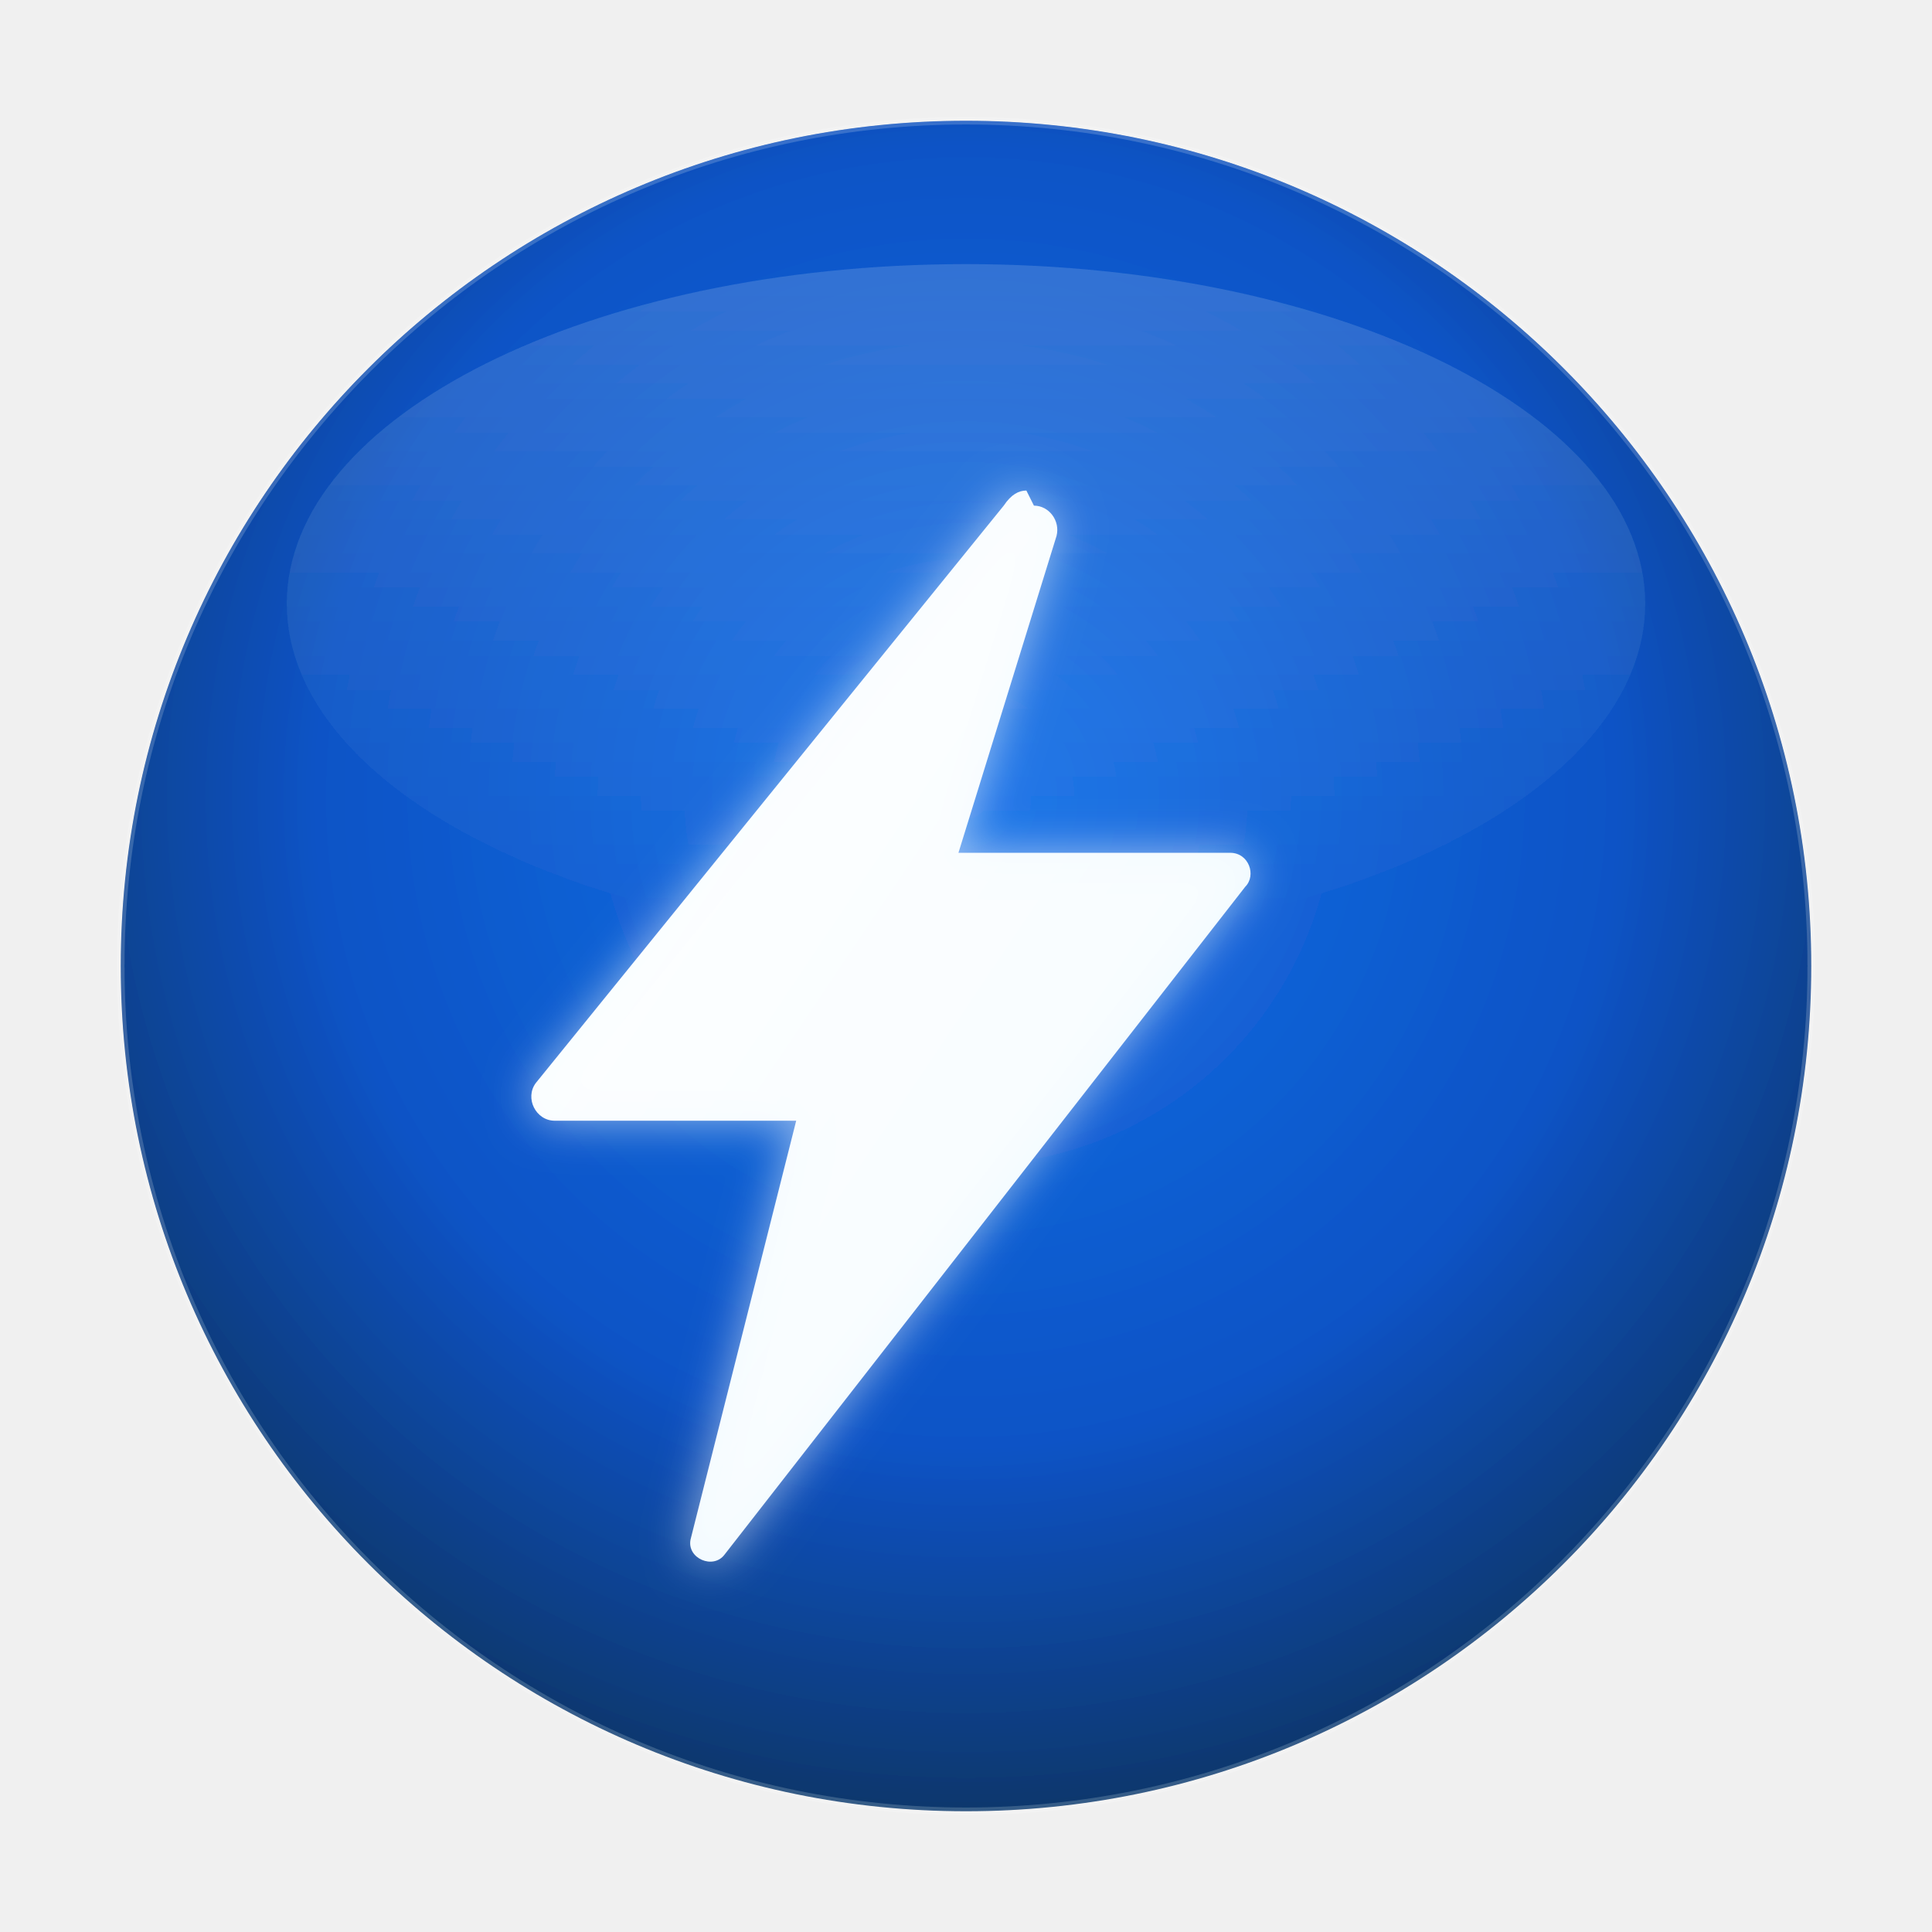
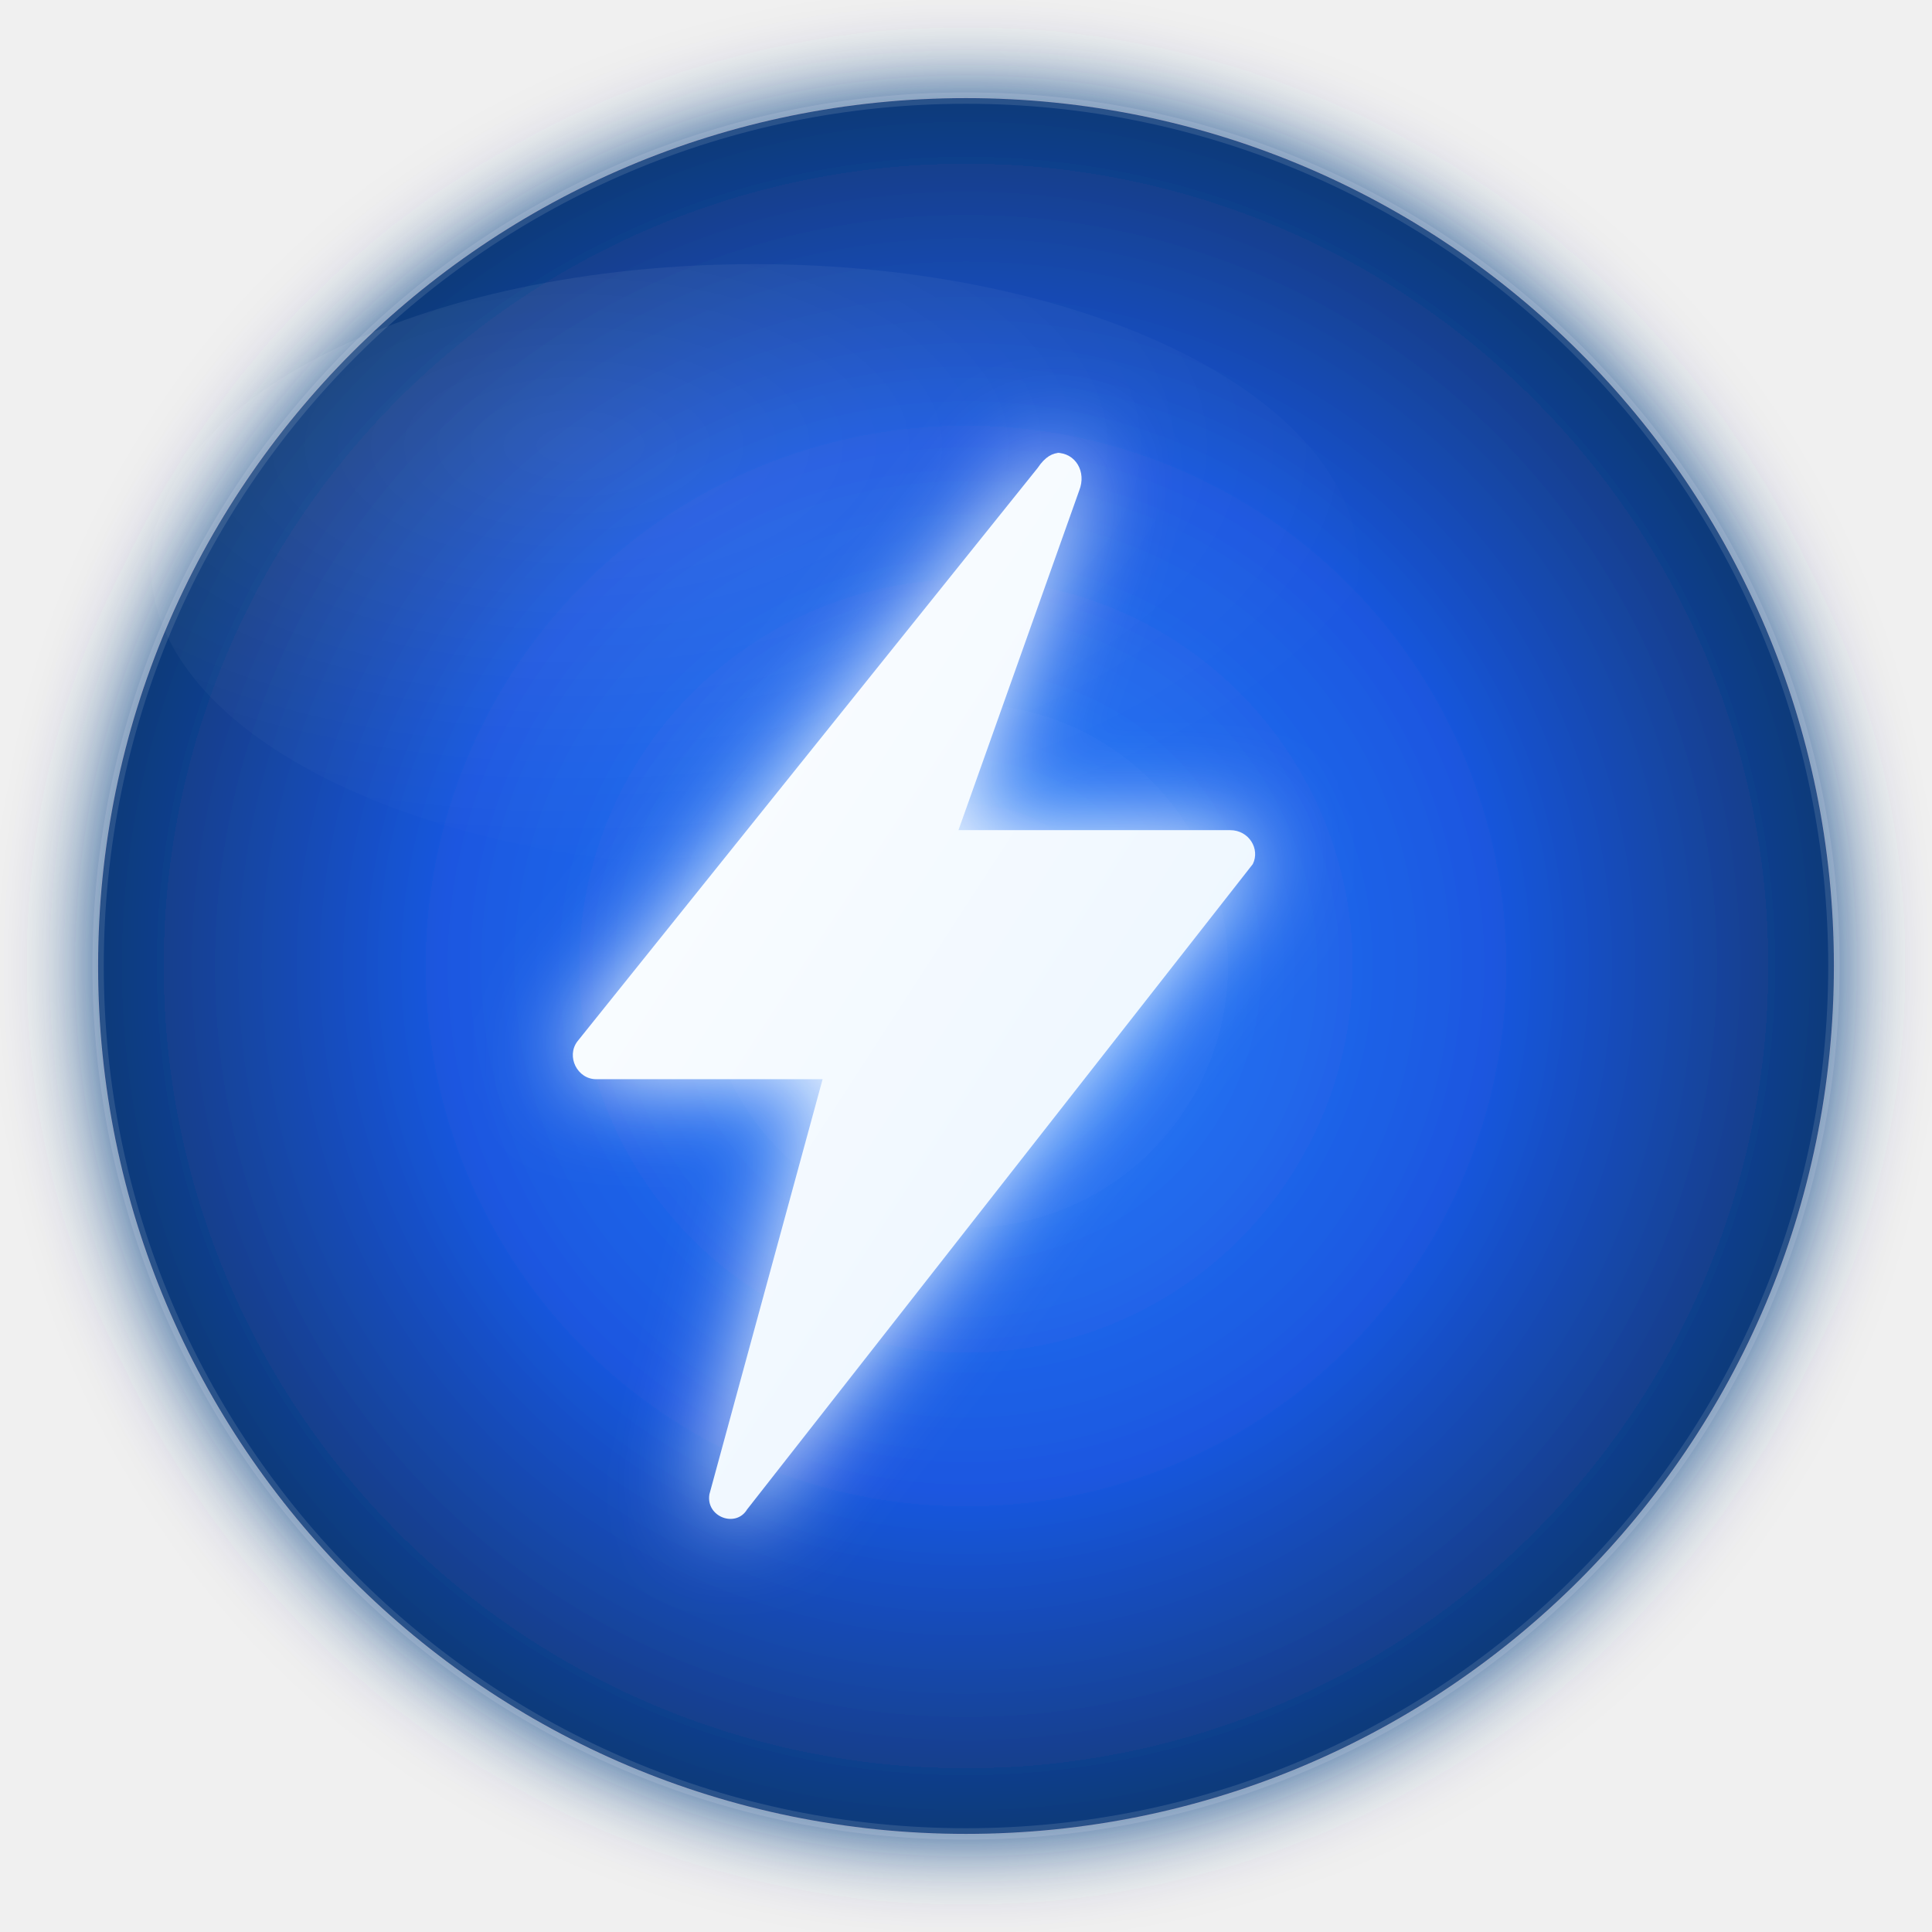
<svg xmlns="http://www.w3.org/2000/svg" width="512" height="512" viewBox="0 0 512 512" role="img" aria-label="The Daily Brain Bolt app icon">
  <defs>
-     <radialGradient id="ring" cx="50%" cy="40%" r="70%">
-       <stop offset="0%" stop-color="#1a73e8" />
-       <stop offset="55%" stop-color="#0b53c6" />
+     <radialGradient id="blue-glow" cx="50%" cy="50%" r="60%">
+       <stop offset="0%" stop-color="#2f86ff" />
+       <stop offset="50%" stop-color="#1a57e0" />
      <stop offset="100%" stop-color="#0a2a43" />
    </radialGradient>
-     <linearGradient id="sheen" x1="0" y1="0" x2="0" y2="1">
-       <stop offset="0%" stop-color="rgba(255,255,255,0.7)" />
+     <radialGradient id="highlight" cx="35%" cy="30%" r="70%">
+       <stop offset="0%" stop-color="rgba(255,255,255,0.4)" />
      <stop offset="100%" stop-color="rgba(255,255,255,0)" />
-     </linearGradient>
+     </radialGradient>
    <linearGradient id="boltFill" x1="0" y1="0" x2="1" y2="1">
      <stop offset="0%" stop-color="#ffffff" />
-       <stop offset="100%" stop-color="#e8f7ff" />
+       <stop offset="100%" stop-color="#e8f4ff" />
    </linearGradient>
-     <filter id="innerShadow" x="-50%" y="-50%" width="200%" height="200%">
-       <feOffset dx="0" dy="2" />
-       <feGaussianBlur stdDeviation="6" />
-       <feComposite in2="SourceAlpha" operator="arithmetic" k2="-1" k3="1" />
-       <feColorMatrix type="matrix" values="0 0 0 0 0   0 0 0 0 0   0 0 0 0 0   0 0 0 .45 0" />
-       <feBlend in="SourceGraphic" mode="normal" />
-     </filter>
-     <filter id="boltGlow" x="-50%" y="-50%" width="200%" height="200%">
-       <feGaussianBlur stdDeviation="6" />
+     <filter id="glow" x="-50%" y="-50%" width="200%" height="200%">
+       <feGaussianBlur stdDeviation="12" result="coloredBlur" />
+       <feMerge>
+         <feMergeNode in="coloredBlur" />
+         <feMergeNode in="SourceGraphic" />
+       </feMerge>
    </filter>
  </defs>
-   <g filter="url(#innerShadow)">
-     <circle cx="256" cy="256" r="224" fill="url(#ring)" />
-     <ellipse cx="256" cy="160" rx="180" ry="90" fill="url(#sheen)" opacity=".22" />
-     <circle cx="256" cy="256" r="224" fill="none" stroke="rgba(255,255,255,.18)" stroke-width="2" />
-   </g>
-   <g transform="translate(0,6)">
-     <path d="M274 128c4 0 7 4 6 8l-26 84h72c5 0 7 6 4 9L192 406c-3 4-10 1-9-4l28-111h-64c-5 0-8-6-5-10l124-153c2-3 4-4 6-4z" fill="url(#boltFill)" />
-     <path d="M274 128c4 0 7 4 6 8l-26 84h72c5 0 7 6 4 9L192 406c-3 4-10 1-9-4l28-111h-64c-5 0-8-6-5-10l124-153c2-3 4-4 6-4z" fill="#ffffff" opacity=".55" filter="url(#boltGlow)" />
-   </g>
+   <circle cx="256" cy="256" r="230" fill="url(#blue-glow)" filter="url(#glow)" />
+   <ellipse cx="200" cy="150" rx="160" ry="80" fill="url(#highlight)" opacity=".25" />
+   <path d="M280 120c5 0 8 5 6 10l-32 90h72c5 0 8 5 6 9L198 400c-3 5-11 2-10-4l30-110h-60c-5 0-8-6-5-10l122-152c2-3 4-4 6-4z" fill="url(#boltFill)" filter="url(#glow)" />
+   <circle cx="256" cy="256" r="230" fill="none" stroke="rgba(255,255,255,0.12)" stroke-width="3" />
</svg>
